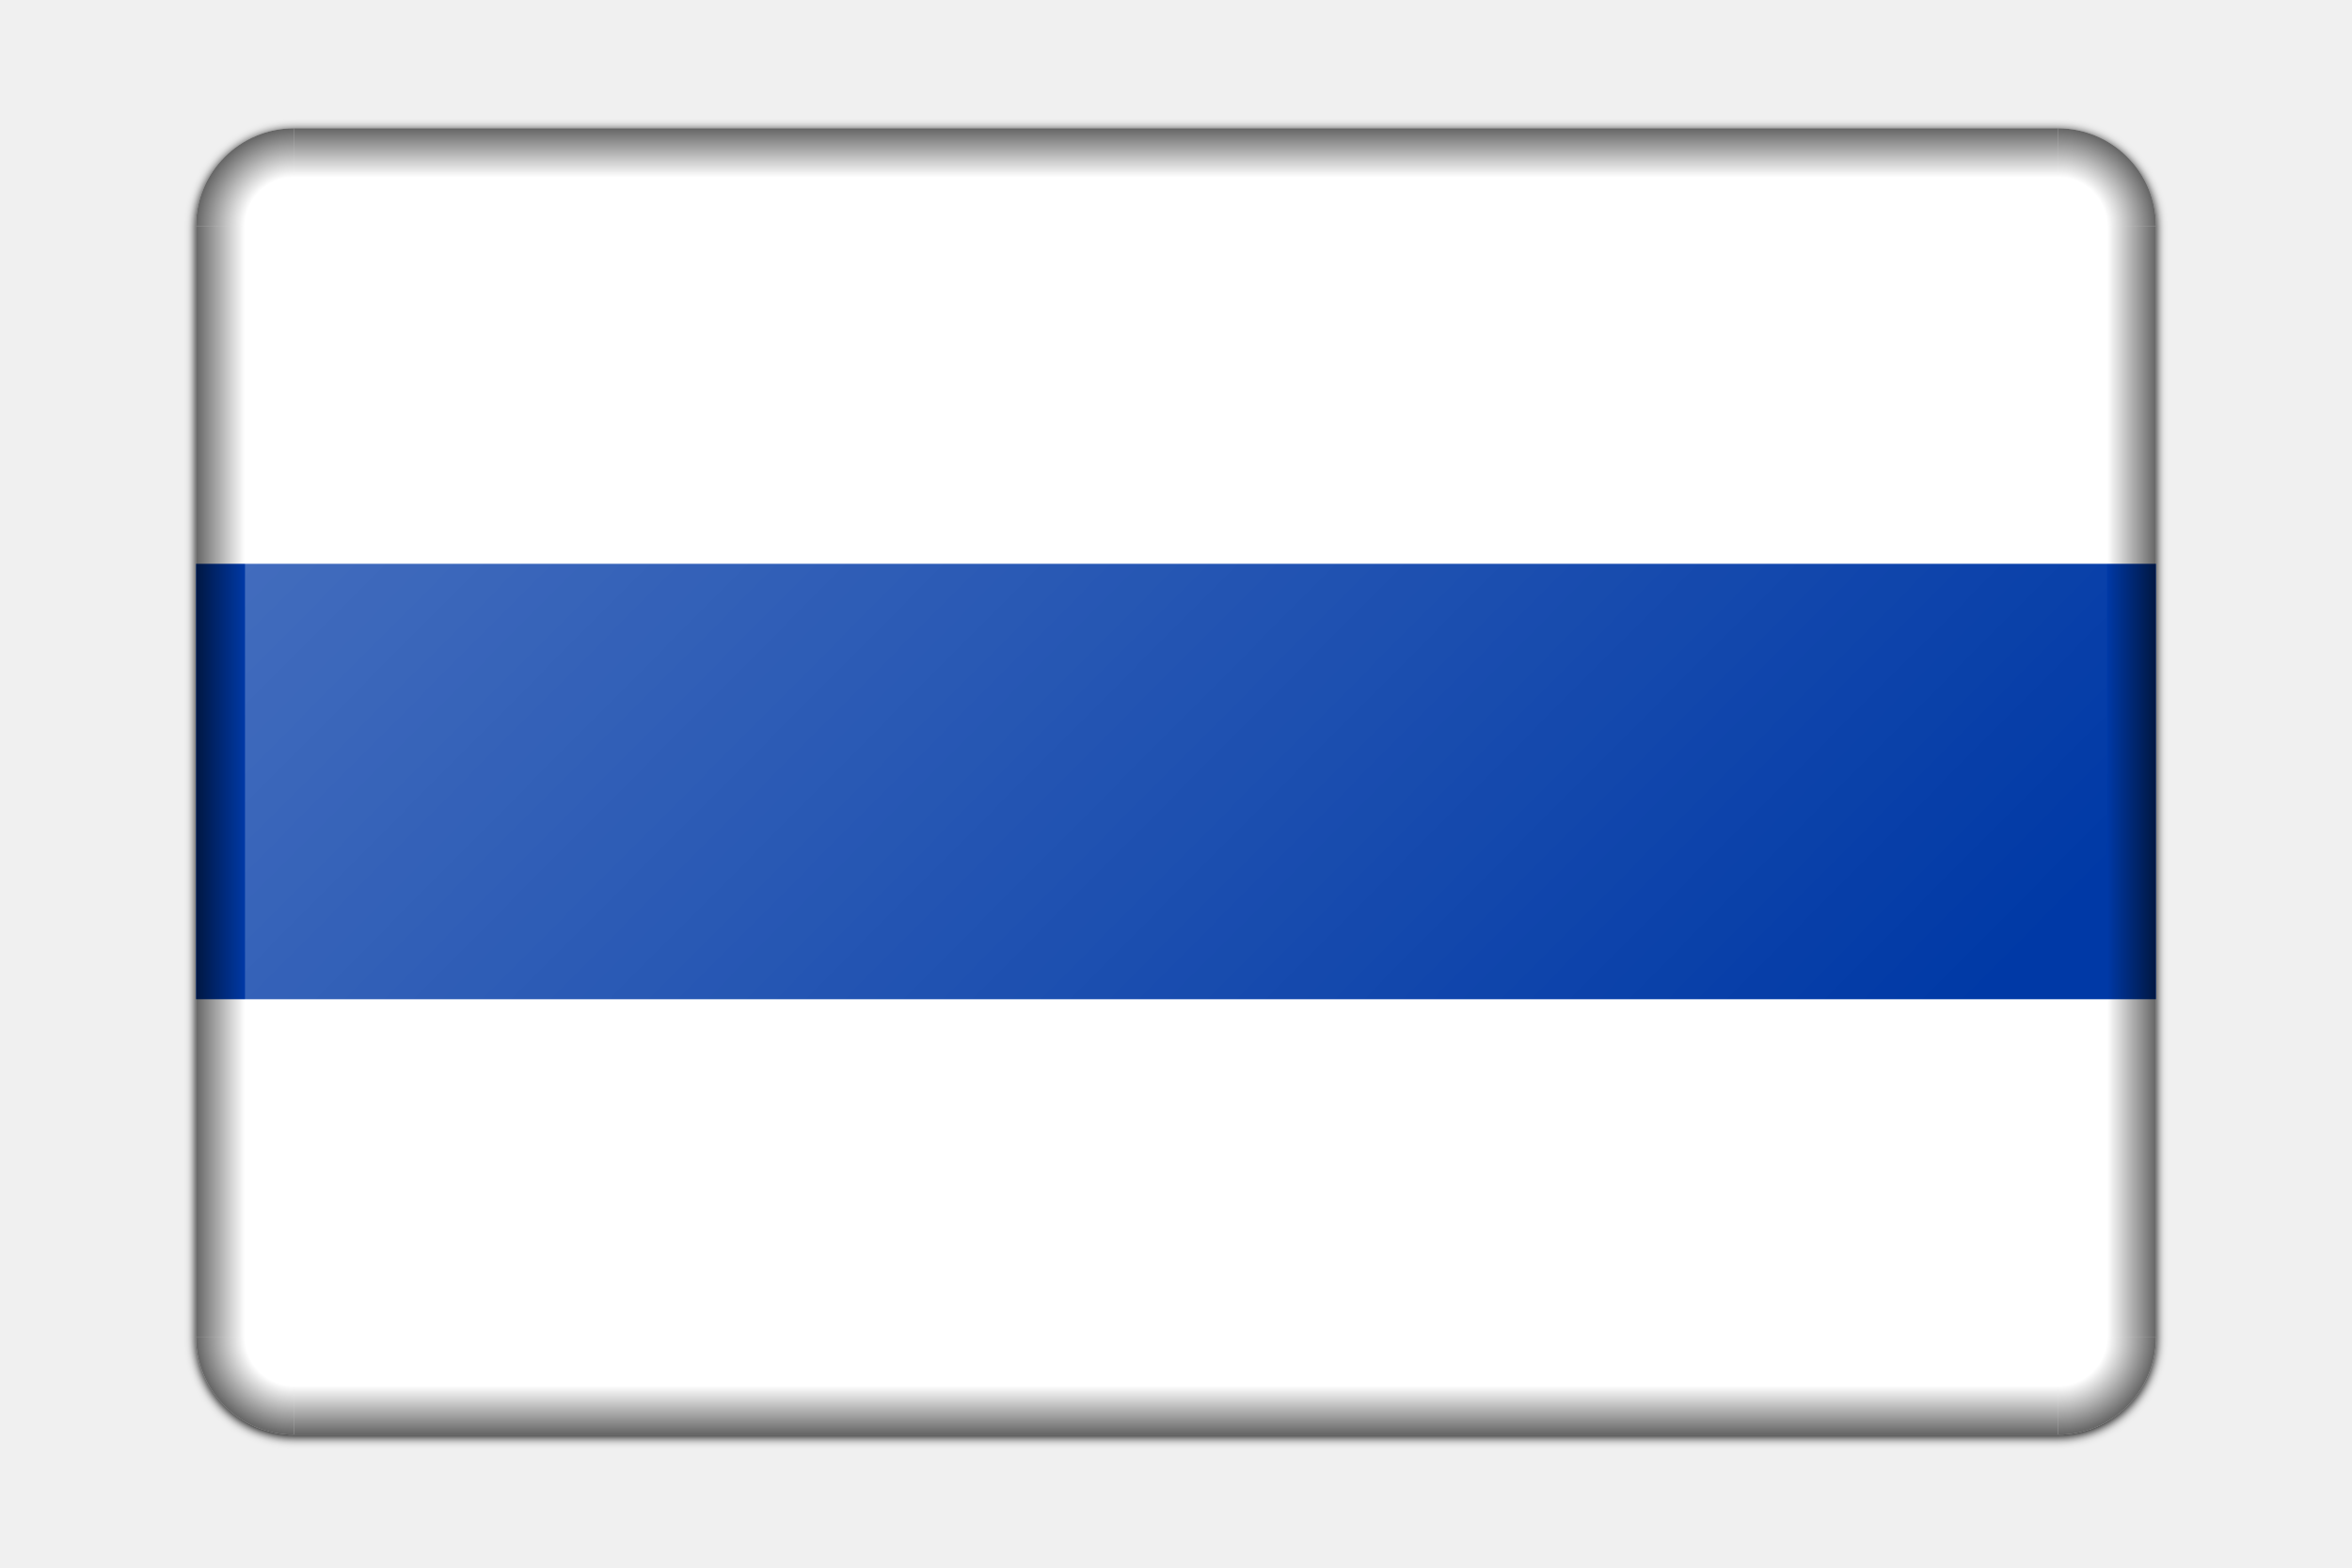
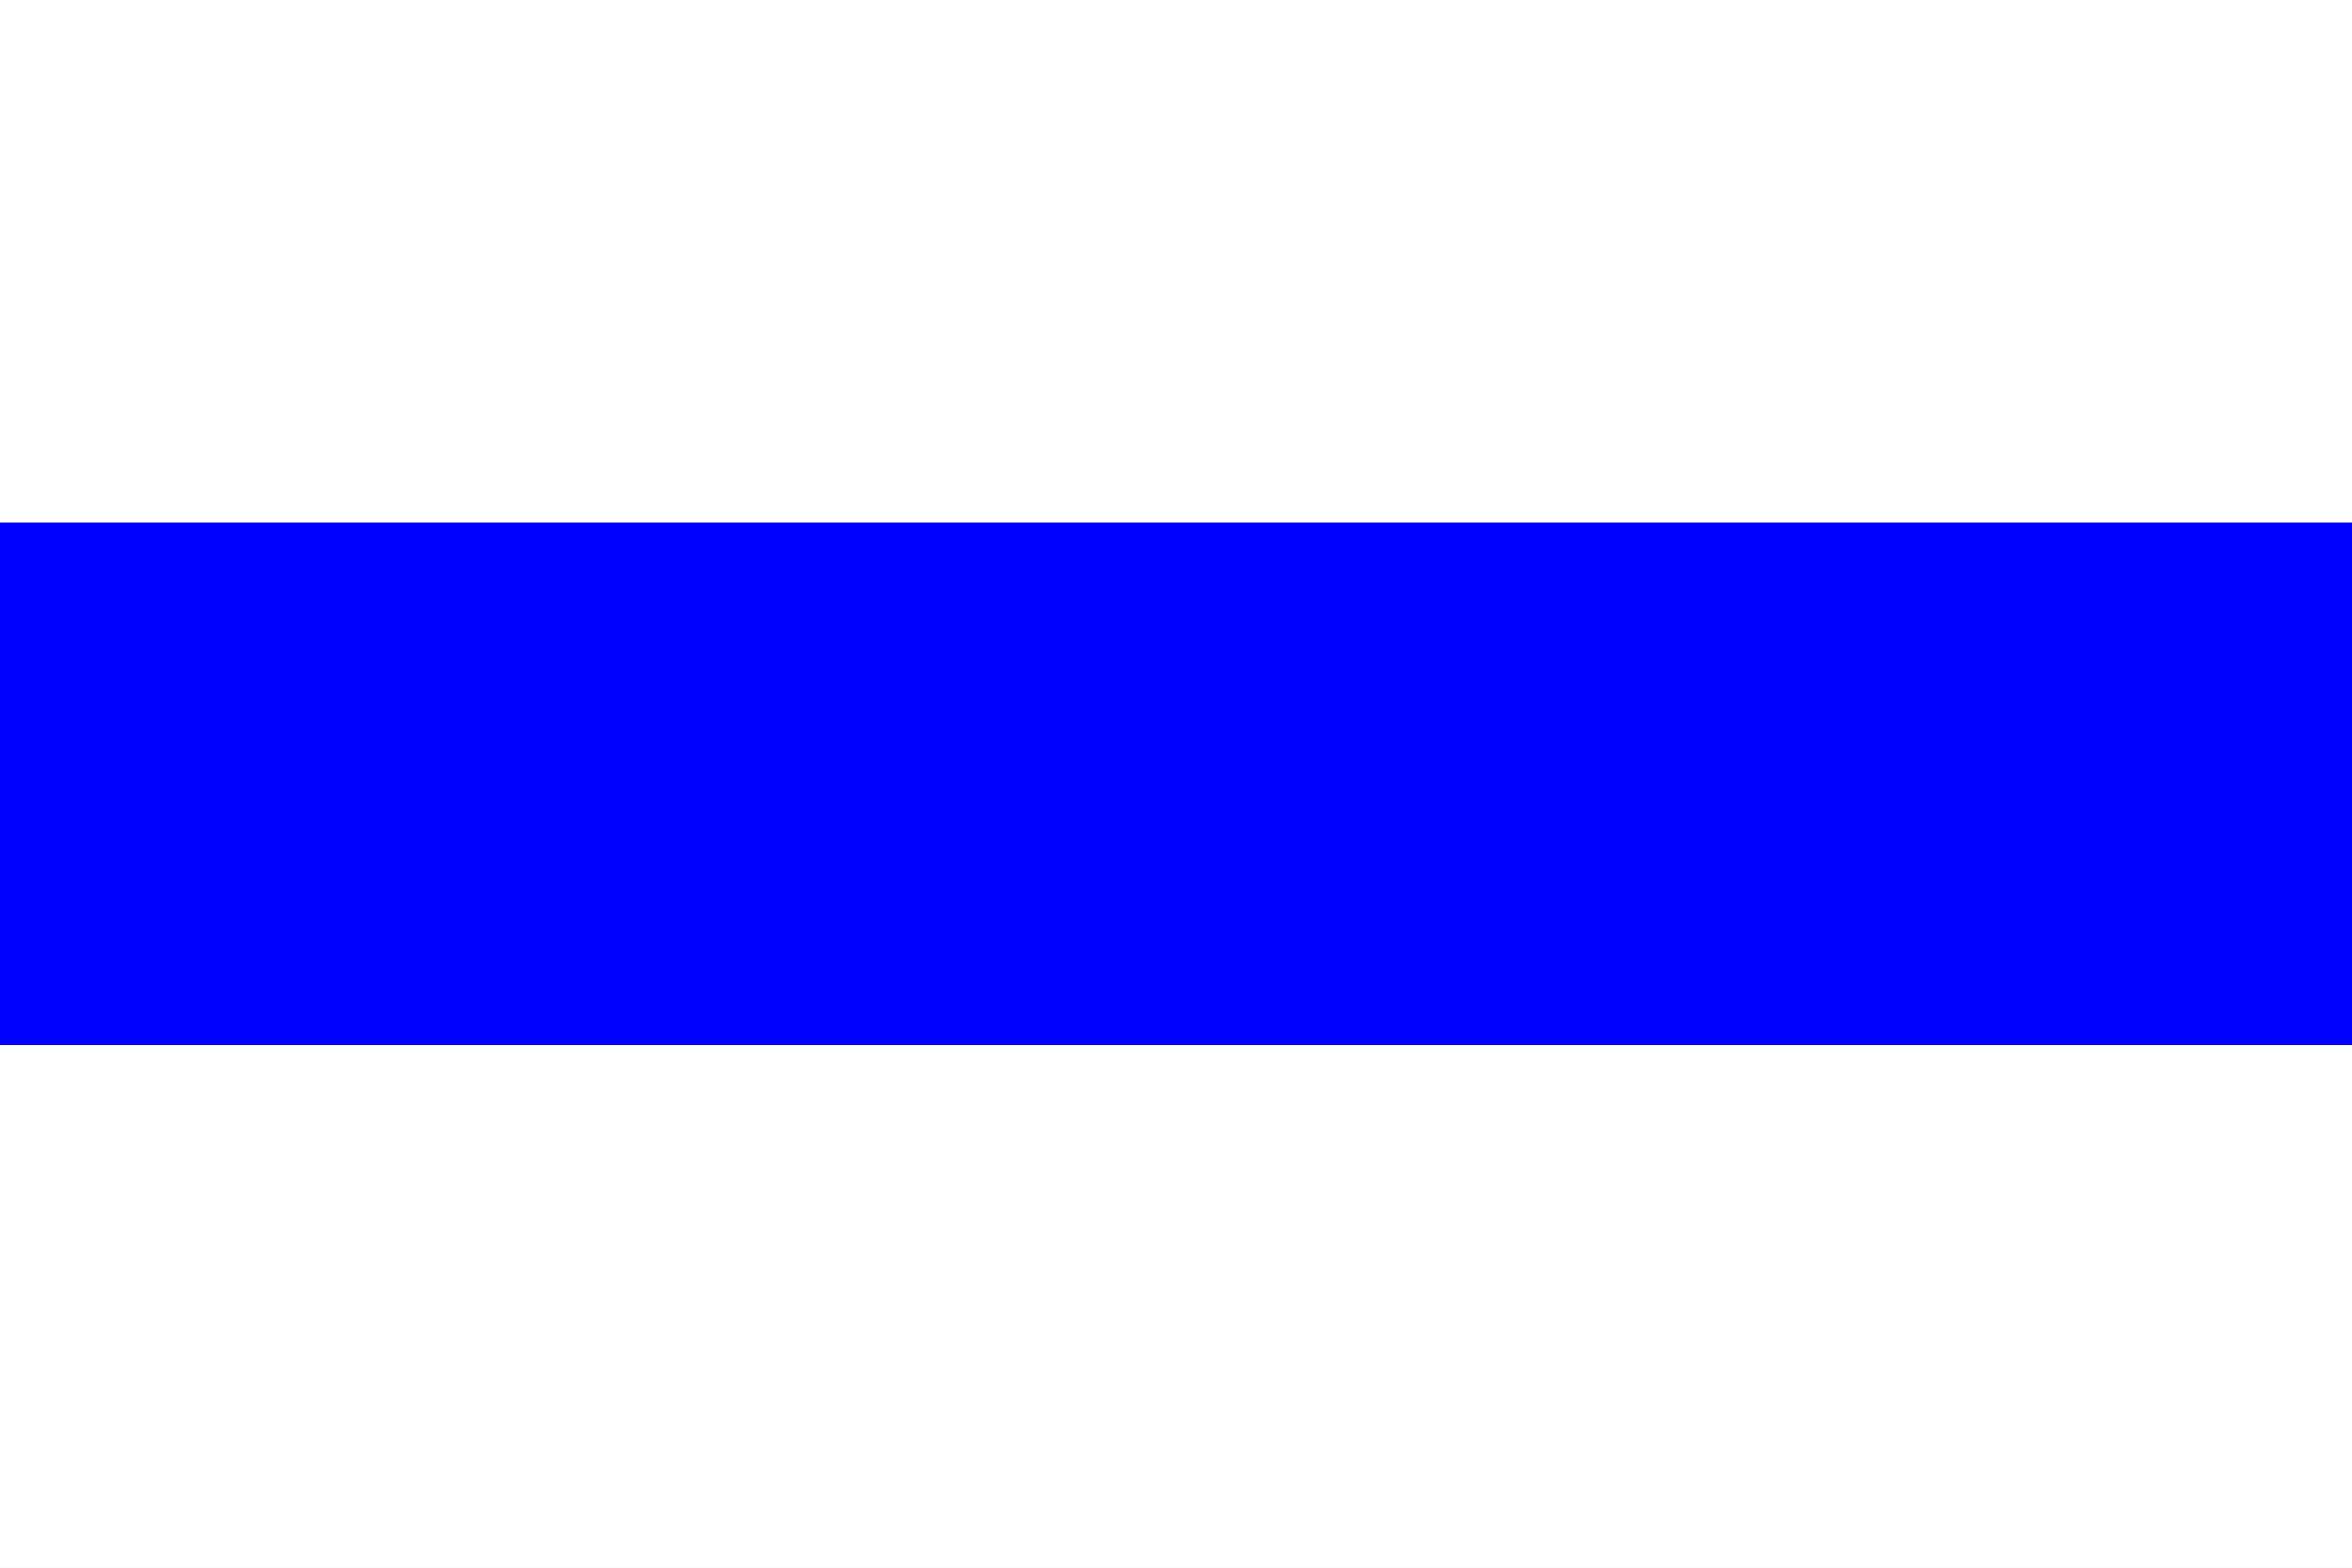
- <svg xmlns="http://www.w3.org/2000/svg" xmlns:xlink="http://www.w3.org/1999/xlink" width="960" height="640" version="1.1" viewBox="0 0 960 640.001">
-   <defs>
-     <linearGradient id="o">
-       <stop stop-opacity="0" offset="0" />
-       <stop offset="1" />
-     </linearGradient>
-     <linearGradient id="n">
-       <stop stop-opacity="0" offset="0" />
-       <stop stop-opacity="0" offset=".5" />
-       <stop offset="1" />
-     </linearGradient>
-     <radialGradient id="w" cx="1070" cy="700" r="40" gradientTransform="matrix(-1 0 0 1 1830 -99.999)" gradientUnits="userSpaceOnUse" xlink:href="#n" />
-     <linearGradient id="r" x1="780" x2="800" y1="373.33" y2="373.33" gradientUnits="userSpaceOnUse" xlink:href="#o" />
-     <linearGradient id="s" x1="410" x2="410" y1="620" y2="640" gradientUnits="userSpaceOnUse" xlink:href="#o" />
-     <radialGradient id="x" cx="1070" cy="700" r="40" gradientTransform="translate(-1030 -99.999)" gradientUnits="userSpaceOnUse" xlink:href="#n" />
-     <linearGradient id="t" x1="780" x2="800" y1="373.33" y2="373.33" gradientTransform="translate(-800)" gradientUnits="userSpaceOnUse" xlink:href="#o" />
-     <linearGradient id="u" x1="410" x2="410" y1="620" y2="640" gradientTransform="translate(0 -746.67)" gradientUnits="userSpaceOnUse" xlink:href="#o" />
-     <radialGradient id="y" cx="1070" cy="700" r="40" gradientTransform="matrix(-1 0 0 -1 1830 846.67)" gradientUnits="userSpaceOnUse" xlink:href="#n" />
-     <radialGradient id="z" cx="1070" cy="700" r="40" gradientTransform="matrix(1 0 0 -1 -1030 846.67)" gradientUnits="userSpaceOnUse" xlink:href="#n" />
-     <linearGradient id="v" x1="2050" x2="2560" y1="-120" y2="-630" gradientTransform="matrix(1 0 0 1.0068 -1e3 4.2185)" gradientUnits="userSpaceOnUse">
-       <stop stop-color="#fff" offset="0" />
-       <stop stop-color="#fff" stop-opacity="0" offset="1" />
-     </linearGradient>
-     <filter id="q" color-interpolation-filters="sRGB">
-       <feGaussianBlur result="blur" stdDeviation="2 2" />
-     </filter>
-     <clipPath id="p">
-       <rect transform="scale(1,-1)" y="-6" width="9" height="6" ry=".45" fill="#d70000" />
-     </clipPath>
-   </defs>
-   <g transform="translate(80 -54.289)">
-     <rect transform="matrix(1 0 0 -1 1e3 .95523)" x="-1e3" y="-640" width="800" height="533.33" ry="40" filter="url(#q)" />
-     <g transform="matrix(88.889 0 0 88.889 0 106.67)" clip-path="url(#p)">
-       <rect width="9" height="3" fill="#fff" />
-       <rect y="3" width="9" height="3" fill="#fff" />
-       <rect y="2" width="9" height="2" fill="#0039a6" />
-     </g>
-     <g transform="translate(-1e3)">
-       <g transform="translate(1e3)">
-         <path d="m800 600a40 40 0 0 1 -40 40v-20a20 20 0 0 0 20 -20h20z" fill="url(#w)" opacity=".603" />
-         <rect x="780" y="146.67" width="20" height="453.33" ry="0" fill="url(#r)" opacity=".603" />
-         <rect x="40" y="620" width="720" height="20" fill="url(#s)" opacity=".603" />
-         <path d="m0 600a40 40 0 0 0 40 40v-20a20 20 0 0 1 -20 -20h-20z" fill="url(#x)" opacity=".603" />
-         <rect transform="scale(-1,1)" x="-20" y="146.67" width="20" height="453.33" ry="0" fill="url(#t)" opacity=".603" />
-         <rect transform="scale(1,-1)" x="40" y="-126.67" width="720" height="20" fill="url(#u)" opacity=".603" />
-         <path d="m800 146.67a40 40 0 0 0 -40 -40v20a20 20 0 0 1 20 20h20z" fill="url(#y)" opacity=".603" />
-         <path d="m0 146.67a40 40 0 0 1 40 -40v20a20 20 0 0 0 -20 20h-20z" fill="url(#z)" opacity=".603" />
-       </g>
-       <rect transform="scale(1,-1)" x="1020" y="-620" width="760" height="493.33" ry="20" fill="url(#v)" opacity=".3" />
-     </g>
-   </g>
+ <svg xmlns="http://www.w3.org/2000/svg" version="1.1" viewBox="0 0 450 300">
+   <rect width="450" height="100" fill="#FFF" />
+   <rect y="100" width="450" height="100" fill="#00F" />
+   <rect y="200" width="450" height="100" fill="#FFF" />
</svg>
